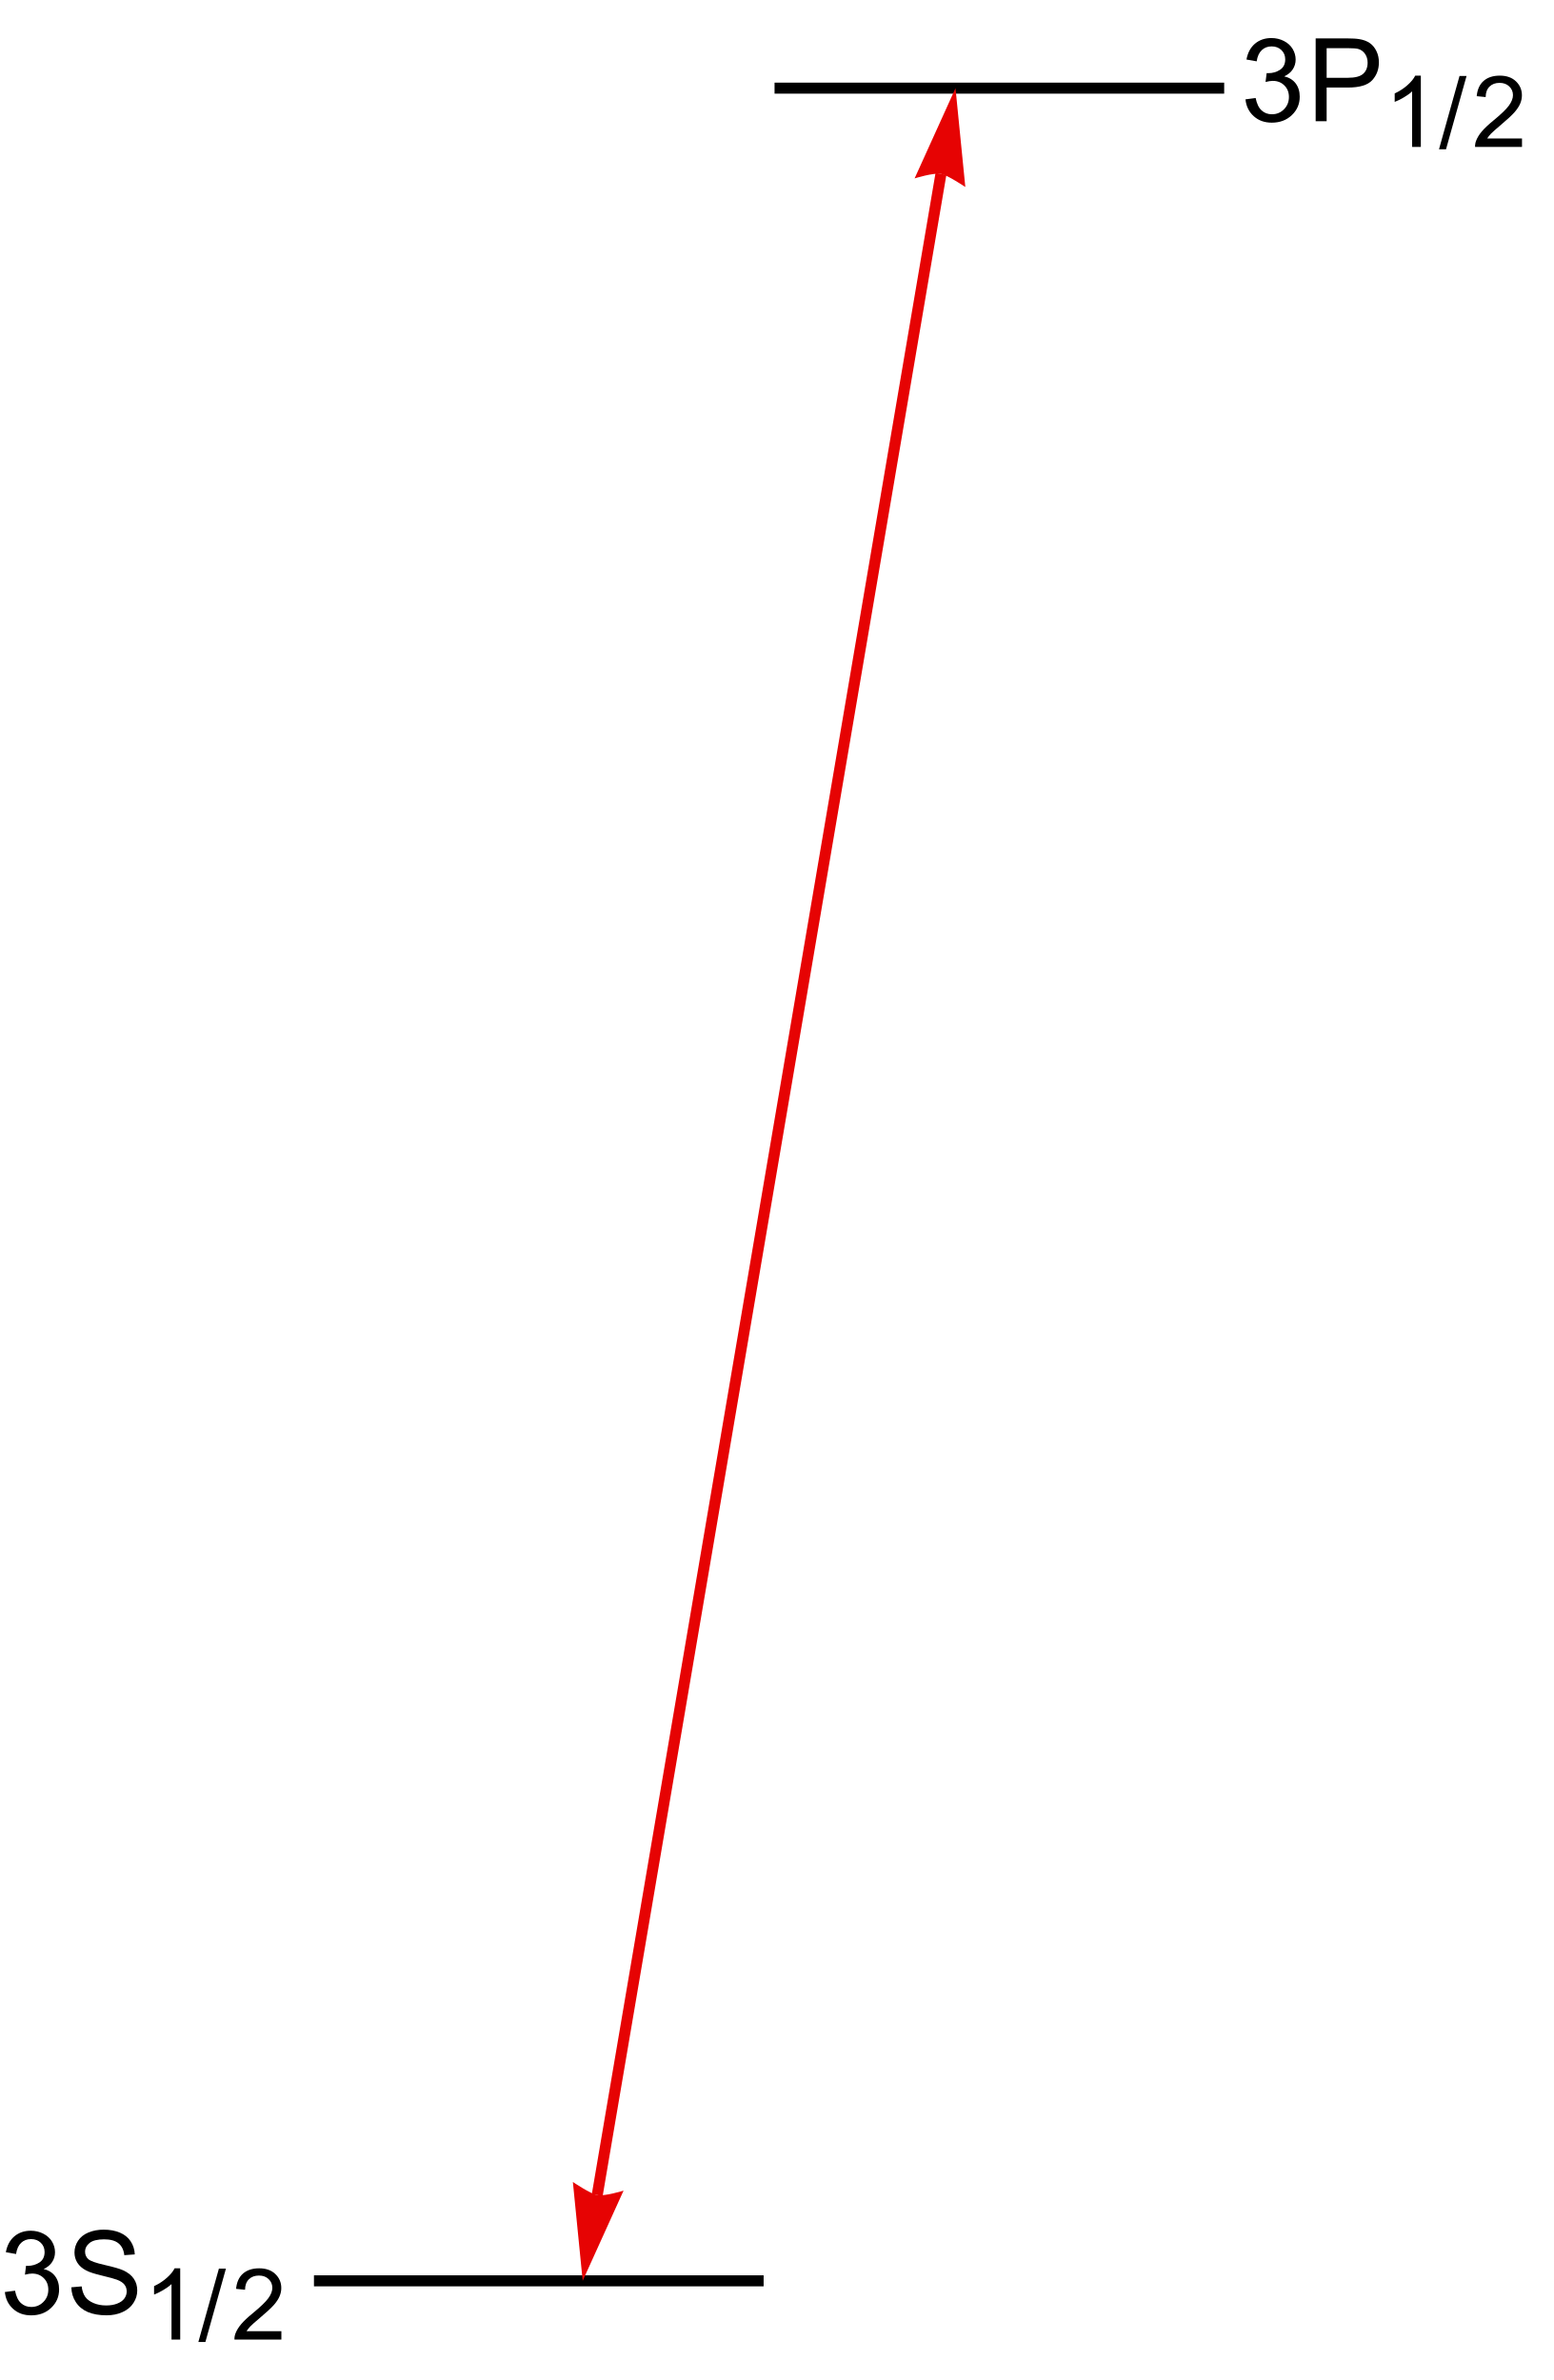
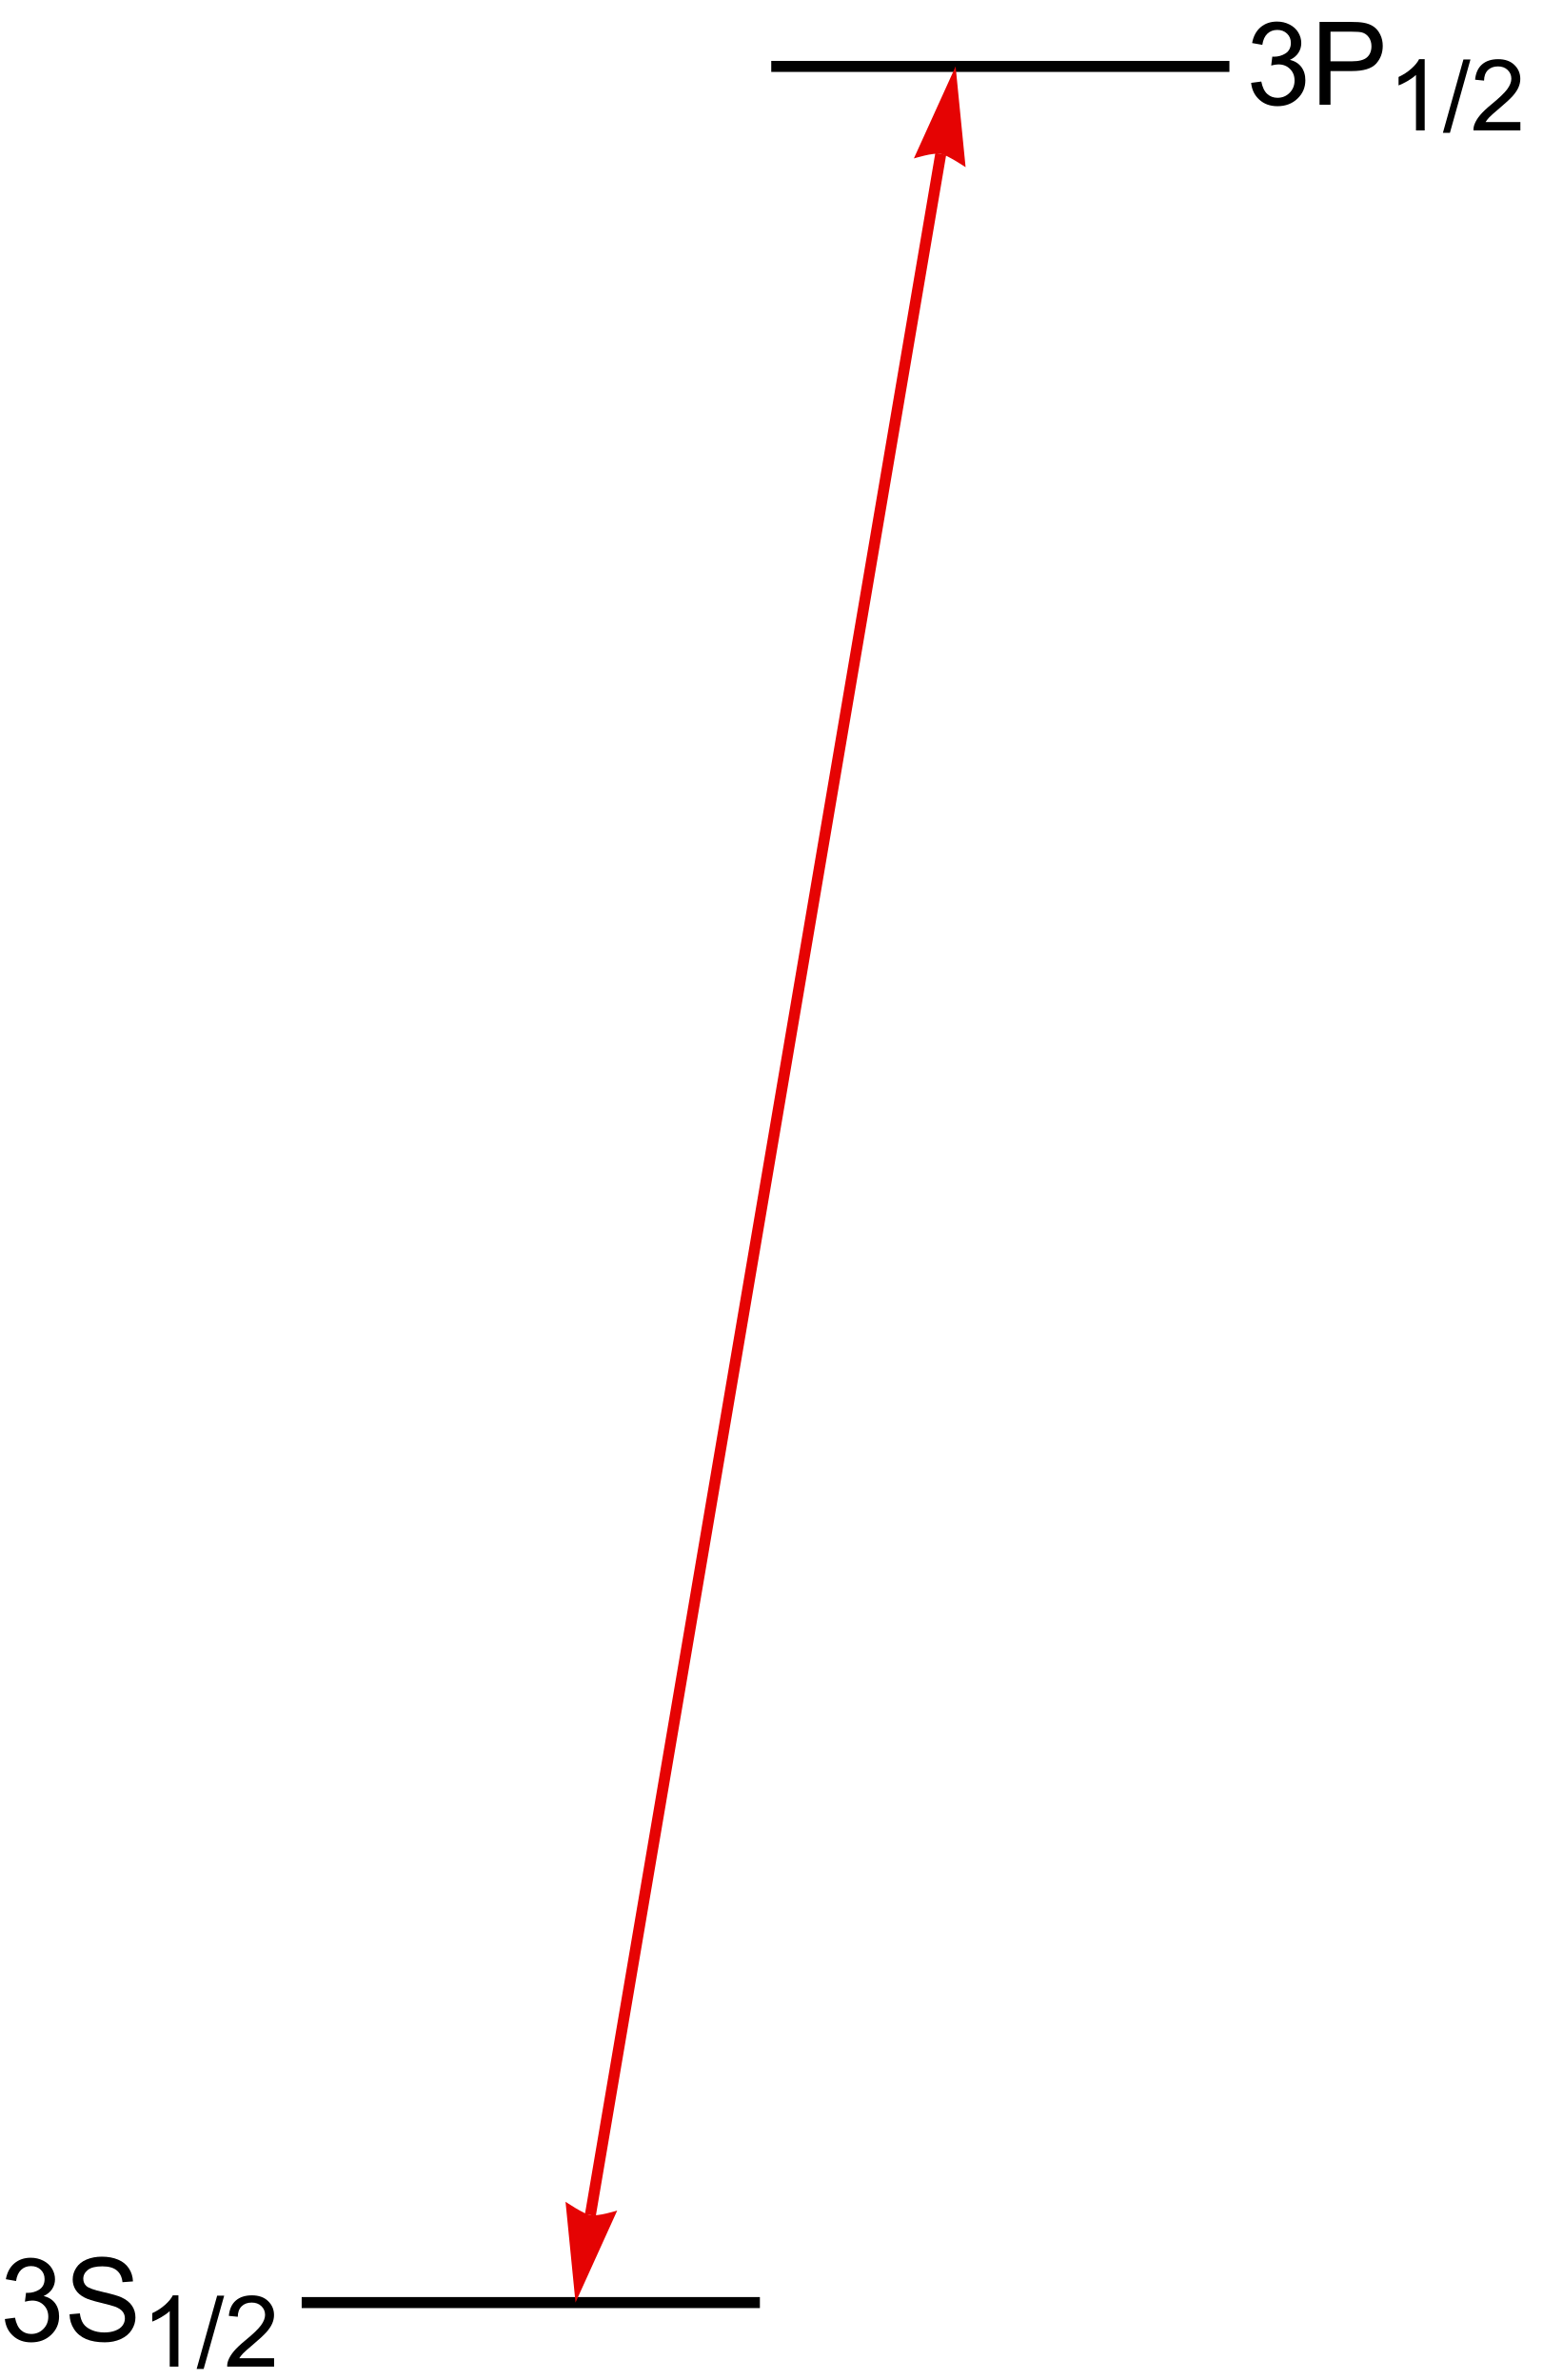
- <svg xmlns="http://www.w3.org/2000/svg" xmlns:xlink="http://www.w3.org/1999/xlink" width="141pt" height="216pt" viewBox="0 0 141 216" version="1.1">
+ <svg xmlns="http://www.w3.org/2000/svg" xmlns:xlink="http://www.w3.org/1999/xlink" width="140pt" height="216pt" viewBox="0 0 140 216" version="1.1">
  <defs>
    <g>
      <symbol overflow="visible" id="glyph0-0">
        <path style="stroke:none;" d="M 1.312 0 L 1.312 -6.562 L 6.562 -6.562 L 6.562 0 Z M 1.477 -0.164 L 6.398 -0.164 L 6.398 -6.398 L 1.477 -6.398 Z M 1.477 -0.164 " />
      </symbol>
      <symbol overflow="visible" id="glyph0-1">
        <path style="stroke:none;" d="M 0.441 -1.984 L 1.363 -2.105 C 1.469 -1.582 1.648 -1.207 1.906 -0.977 C 2.16 -0.746 2.469 -0.629 2.836 -0.629 C 3.27 -0.629 3.637 -0.781 3.934 -1.082 C 4.234 -1.383 4.383 -1.754 4.383 -2.199 C 4.383 -2.625 4.246 -2.973 3.969 -3.246 C 3.691 -3.523 3.34 -3.66 2.914 -3.66 C 2.738 -3.66 2.52 -3.625 2.262 -3.559 L 2.363 -4.367 C 2.426 -4.359 2.477 -4.359 2.512 -4.359 C 2.906 -4.359 3.258 -4.461 3.574 -4.664 C 3.887 -4.871 4.047 -5.188 4.047 -5.613 C 4.047 -5.953 3.93 -6.234 3.703 -6.453 C 3.473 -6.676 3.176 -6.789 2.816 -6.789 C 2.457 -6.789 2.156 -6.676 1.918 -6.449 C 1.68 -6.223 1.523 -5.887 1.457 -5.434 L 0.531 -5.598 C 0.645 -6.219 0.902 -6.695 1.301 -7.035 C 1.703 -7.375 2.199 -7.547 2.793 -7.547 C 3.203 -7.547 3.582 -7.457 3.926 -7.281 C 4.273 -7.105 4.535 -6.867 4.719 -6.562 C 4.902 -6.258 4.992 -5.934 4.992 -5.594 C 4.992 -5.27 4.906 -4.973 4.73 -4.707 C 4.559 -4.441 4.301 -4.227 3.957 -4.07 C 4.402 -3.969 4.746 -3.754 4.992 -3.434 C 5.238 -3.109 5.363 -2.707 5.363 -2.219 C 5.363 -1.562 5.125 -1.008 4.645 -0.551 C 4.168 -0.094 3.562 0.133 2.828 0.133 C 2.168 0.133 1.621 -0.062 1.188 -0.457 C 0.75 -0.852 0.504 -1.359 0.441 -1.984 Z M 0.441 -1.984 " />
      </symbol>
      <symbol overflow="visible" id="glyph0-2">
        <path style="stroke:none;" d="M 0.809 0 L 0.809 -7.516 L 3.645 -7.516 C 4.145 -7.516 4.523 -7.492 4.789 -7.445 C 5.156 -7.383 5.469 -7.266 5.715 -7.094 C 5.965 -6.922 6.168 -6.68 6.32 -6.367 C 6.473 -6.055 6.547 -5.715 6.547 -5.344 C 6.547 -4.703 6.344 -4.164 5.938 -3.719 C 5.531 -3.277 4.797 -3.055 3.734 -3.055 L 1.805 -3.055 L 1.805 0 Z M 1.805 -3.941 L 3.746 -3.941 C 4.391 -3.941 4.848 -4.062 5.117 -4.301 C 5.387 -4.539 5.523 -4.879 5.523 -5.312 C 5.523 -5.625 5.441 -5.895 5.285 -6.117 C 5.125 -6.344 4.914 -6.492 4.656 -6.562 C 4.488 -6.605 4.18 -6.629 3.727 -6.629 L 1.805 -6.629 Z M 1.805 -3.941 " />
      </symbol>
      <symbol overflow="visible" id="glyph0-3">
        <path style="stroke:none;" d="M 0.473 -2.414 L 1.41 -2.496 C 1.453 -2.121 1.559 -1.812 1.719 -1.57 C 1.883 -1.328 2.133 -1.137 2.477 -0.988 C 2.816 -0.84 3.203 -0.766 3.629 -0.766 C 4.008 -0.766 4.344 -0.82 4.633 -0.934 C 4.926 -1.047 5.141 -1.199 5.285 -1.398 C 5.426 -1.594 5.496 -1.809 5.496 -2.039 C 5.496 -2.277 5.43 -2.48 5.289 -2.66 C 5.152 -2.836 4.93 -2.98 4.613 -3.102 C 4.414 -3.18 3.965 -3.301 3.277 -3.469 C 2.586 -3.633 2.102 -3.789 1.824 -3.938 C 1.465 -4.125 1.199 -4.359 1.023 -4.637 C 0.848 -4.914 0.758 -5.227 0.758 -5.574 C 0.758 -5.953 0.867 -6.309 1.082 -6.637 C 1.297 -6.965 1.613 -7.219 2.023 -7.387 C 2.438 -7.559 2.898 -7.645 3.406 -7.645 C 3.961 -7.645 4.453 -7.555 4.879 -7.375 C 5.305 -7.195 5.633 -6.93 5.859 -6.582 C 6.09 -6.234 6.211 -5.84 6.23 -5.398 L 5.277 -5.328 C 5.227 -5.801 5.051 -6.16 4.754 -6.402 C 4.461 -6.645 4.023 -6.766 3.445 -6.766 C 2.844 -6.766 2.406 -6.656 2.129 -6.438 C 1.855 -6.215 1.719 -5.949 1.719 -5.641 C 1.719 -5.371 1.816 -5.148 2.008 -4.973 C 2.199 -4.797 2.699 -4.621 3.508 -4.438 C 4.316 -4.254 4.871 -4.094 5.172 -3.957 C 5.609 -3.758 5.934 -3.5 6.141 -3.191 C 6.352 -2.883 6.453 -2.527 6.453 -2.121 C 6.453 -1.723 6.34 -1.348 6.109 -0.992 C 5.883 -0.637 5.555 -0.363 5.125 -0.168 C 4.695 0.031 4.211 0.129 3.676 0.129 C 2.996 0.129 2.426 0.027 1.965 -0.168 C 1.508 -0.367 1.145 -0.664 0.883 -1.062 C 0.621 -1.461 0.484 -1.914 0.473 -2.414 Z M 0.473 -2.414 " />
      </symbol>
      <symbol overflow="visible" id="glyph1-0">
        <path style="stroke:none;" d="M 1.125 0 L 1.125 -5.625 L 5.625 -5.625 L 5.625 0 Z M 1.266 -0.141 L 5.484 -0.141 L 5.484 -5.484 L 1.266 -5.484 Z M 1.266 -0.141 " />
      </symbol>
      <symbol overflow="visible" id="glyph1-1">
        <path style="stroke:none;" d="M 3.352 0 L 2.562 0 L 2.562 -5.039 C 2.371 -4.859 2.121 -4.676 1.812 -4.496 C 1.504 -4.312 1.227 -4.18 0.98 -4.086 L 0.98 -4.852 C 1.422 -5.059 1.809 -5.312 2.141 -5.609 C 2.473 -5.902 2.707 -6.191 2.844 -6.469 L 3.352 -6.469 Z M 3.352 0 " />
      </symbol>
      <symbol overflow="visible" id="glyph1-2">
        <path style="stroke:none;" d="M 4.531 -0.762 L 4.531 0 L 0.273 0 C 0.266 -0.191 0.297 -0.375 0.363 -0.551 C 0.473 -0.84 0.648 -1.125 0.887 -1.406 C 1.125 -1.688 1.469 -2.012 1.922 -2.383 C 2.621 -2.957 3.094 -3.41 3.34 -3.746 C 3.586 -4.082 3.711 -4.398 3.711 -4.699 C 3.711 -5.012 3.598 -5.277 3.371 -5.492 C 3.148 -5.707 2.855 -5.812 2.496 -5.812 C 2.117 -5.812 1.812 -5.699 1.582 -5.473 C 1.352 -5.242 1.238 -4.926 1.234 -4.523 L 0.422 -4.605 C 0.477 -5.211 0.688 -5.676 1.051 -5.992 C 1.414 -6.309 1.902 -6.469 2.516 -6.469 C 3.133 -6.469 3.621 -6.297 3.98 -5.953 C 4.34 -5.609 4.523 -5.188 4.523 -4.68 C 4.523 -4.422 4.469 -4.168 4.363 -3.922 C 4.258 -3.672 4.082 -3.41 3.84 -3.133 C 3.594 -2.859 3.188 -2.48 2.617 -2 C 2.145 -1.602 1.84 -1.332 1.703 -1.188 C 1.57 -1.047 1.461 -0.902 1.371 -0.762 Z M 4.531 -0.762 " />
      </symbol>
      <symbol overflow="visible" id="glyph2-0">
        <path style="stroke:none;" d="M 0.562 0 L 0.562 -7.199 L 3.938 -7.199 L 3.938 0 Z M 1.125 -0.562 L 3.375 -0.562 L 3.375 -6.637 L 1.125 -6.637 Z M 1.125 -0.562 " />
      </symbol>
      <symbol overflow="visible" id="glyph2-1">
        <path style="stroke:none;" d="M 2.5 -6.441 L 0.637 0.215 L 0 0.215 L 1.863 -6.441 Z M 2.5 -6.441 " />
      </symbol>
    </g>
  </defs>
-   <g id="surface1">
-     <rect x="0" y="0" width="141" height="216" style="fill:rgb(100%,100%,100%);fill-opacity:1;stroke:none;" />
-     <path style="fill:none;stroke-width:1;stroke-linecap:square;stroke-linejoin:miter;stroke:rgb(0%,0%,0%);stroke-opacity:1;stroke-miterlimit:3.25;" d="M 28.988 207 L 68.789 207 " />
-     <path style="fill:none;stroke-width:1;stroke-linecap:square;stroke-linejoin:miter;stroke:rgb(0%,0%,0%);stroke-opacity:1;stroke-miterlimit:3.25;" d="M 70.781 8 L 110.578 8 " />
-     <path style="fill:none;stroke-width:1;stroke-linecap:butt;stroke-linejoin:miter;stroke:rgb(90.001%,0.999%,0.999%);stroke-opacity:1;stroke-miterlimit:3.25;" d="M 54.191 199.219 L 85.379 15.781 " />
-     <path style=" stroke:none;fill-rule:evenodd;fill:rgb(90.001%,0.999%,0.999%);fill-opacity:1;" d="M 56.582 198.809 L 56.305 198.891 L 55.645 199.062 L 55.25 199.145 L 54.852 199.207 L 54.492 199.238 L 54.191 199.219 L 53.934 199.145 L 53.605 198.996 L 53.242 198.805 L 52.871 198.59 L 52.246 198.203 L 51.98 198.027 L 52.871 207 Z M 56.582 198.809 " />
-     <path style=" stroke:none;fill-rule:evenodd;fill:rgb(90.001%,0.999%,0.999%);fill-opacity:1;" d="M 82.988 16.191 L 83.266 16.109 L 83.926 15.938 L 84.32 15.855 L 84.715 15.793 L 85.078 15.762 L 85.379 15.781 L 85.637 15.855 L 85.965 16.004 L 86.328 16.195 L 86.699 16.41 L 87.324 16.797 L 87.59 16.973 L 86.699 8 Z M 82.988 16.191 " />
+   <g id="surface241">
+     <rect x="0" y="0" width="140" height="216" style="fill:rgb(100%,100%,100%);fill-opacity:1;stroke:none;" />
+     <path style="fill:none;stroke-width:1;stroke-linecap:square;stroke-linejoin:miter;stroke:rgb(0%,0%,0%);stroke-opacity:1;stroke-miterlimit:3.25;" d="M 27.883 208.973 L 68.473 208.973 " />
+     <path style="fill:none;stroke-width:1;stroke-linecap:square;stroke-linejoin:miter;stroke:rgb(0%,0%,0%);stroke-opacity:1;stroke-miterlimit:3.25;" d="M 70.504 6.027 L 111.09 6.027 " />
+     <path style="fill:none;stroke-width:1;stroke-linecap:butt;stroke-linejoin:miter;stroke:rgb(90%,1%,1%);stroke-opacity:1;stroke-miterlimit:3.25;" d="M 53.586 201.035 L 85.391 13.965 " />
+     <path style=" stroke:none;fill-rule:evenodd;fill:rgb(89.999%,0.999%,0.999%);fill-opacity:1;" d="M 56.023 200.621 L 55.742 200.703 L 55.066 200.879 L 54.664 200.965 L 54.262 201.027 L 53.891 201.059 L 53.586 201.035 L 53.32 200.961 L 52.988 200.812 L 52.613 200.613 L 52.238 200.398 L 51.602 200 L 51.332 199.824 L 52.238 208.973 Z M 56.023 200.621 " />
+     <path style=" stroke:none;fill-rule:evenodd;fill:rgb(89.999%,0.999%,0.999%);fill-opacity:1;" d="M 82.949 14.379 L 83.234 14.297 L 83.91 14.121 L 84.312 14.035 L 84.715 13.973 L 85.086 13.941 L 85.391 13.965 L 85.652 14.039 L 85.988 14.188 L 86.359 14.387 L 86.734 14.602 L 87.375 15 L 87.645 15.176 L 86.738 6.027 Z M 82.949 14.379 " />
    <g style="fill:rgb(0%,0%,0%);fill-opacity:1;">
-       <use xlink:href="#glyph0-1" x="112.57" y="11" />
+       <use xlink:href="#glyph0-1" x="113.121" y="9.505" />
    </g>
    <g style="fill:rgb(0%,0%,0%);fill-opacity:1;">
-       <use xlink:href="#glyph0-2" x="118.57" y="11" />
+       <use xlink:href="#glyph0-2" x="118.961" y="9.505" />
    </g>
    <g style="fill:rgb(0%,0%,0%);fill-opacity:1;">
-       <use xlink:href="#glyph1-1" x="125.57" y="13.333" />
+       <use xlink:href="#glyph1-1" x="125.964" y="11.839" />
    </g>
    <g style="fill:rgb(0%,0%,0%);fill-opacity:1;">
-       <use xlink:href="#glyph2-1" x="130.57" y="13.333" />
+       <use xlink:href="#glyph2-1" x="130.969" y="11.839" />
    </g>
    <g style="fill:rgb(0%,0%,0%);fill-opacity:1;">
-       <use xlink:href="#glyph1-2" x="133.57" y="13.333" />
+       <use xlink:href="#glyph1-2" x="133.47" y="11.839" />
    </g>
    <g style="fill:rgb(0%,0%,0%);fill-opacity:1;">
-       <use xlink:href="#glyph0-1" x="-0" y="210" />
+       <use xlink:href="#glyph0-1" x="-0" y="212.451" />
    </g>
    <g style="fill:rgb(0%,0%,0%);fill-opacity:1;">
-       <use xlink:href="#glyph0-3" x="6" y="210" />
+       <use xlink:href="#glyph0-3" x="5.84" y="212.451" />
    </g>
    <g style="fill:rgb(0%,0%,0%);fill-opacity:1;">
-       <use xlink:href="#glyph1-1" x="13" y="212.333" />
+       <use xlink:href="#glyph1-1" x="12.843" y="214.785" />
    </g>
    <g style="fill:rgb(0%,0%,0%);fill-opacity:1;">
-       <use xlink:href="#glyph2-1" x="18" y="212.333" />
+       <use xlink:href="#glyph2-1" x="17.848" y="214.785" />
    </g>
    <g style="fill:rgb(0%,0%,0%);fill-opacity:1;">
-       <use xlink:href="#glyph1-2" x="21" y="212.333" />
+       <use xlink:href="#glyph1-2" x="20.349" y="214.785" />
    </g>
  </g>
</svg>
